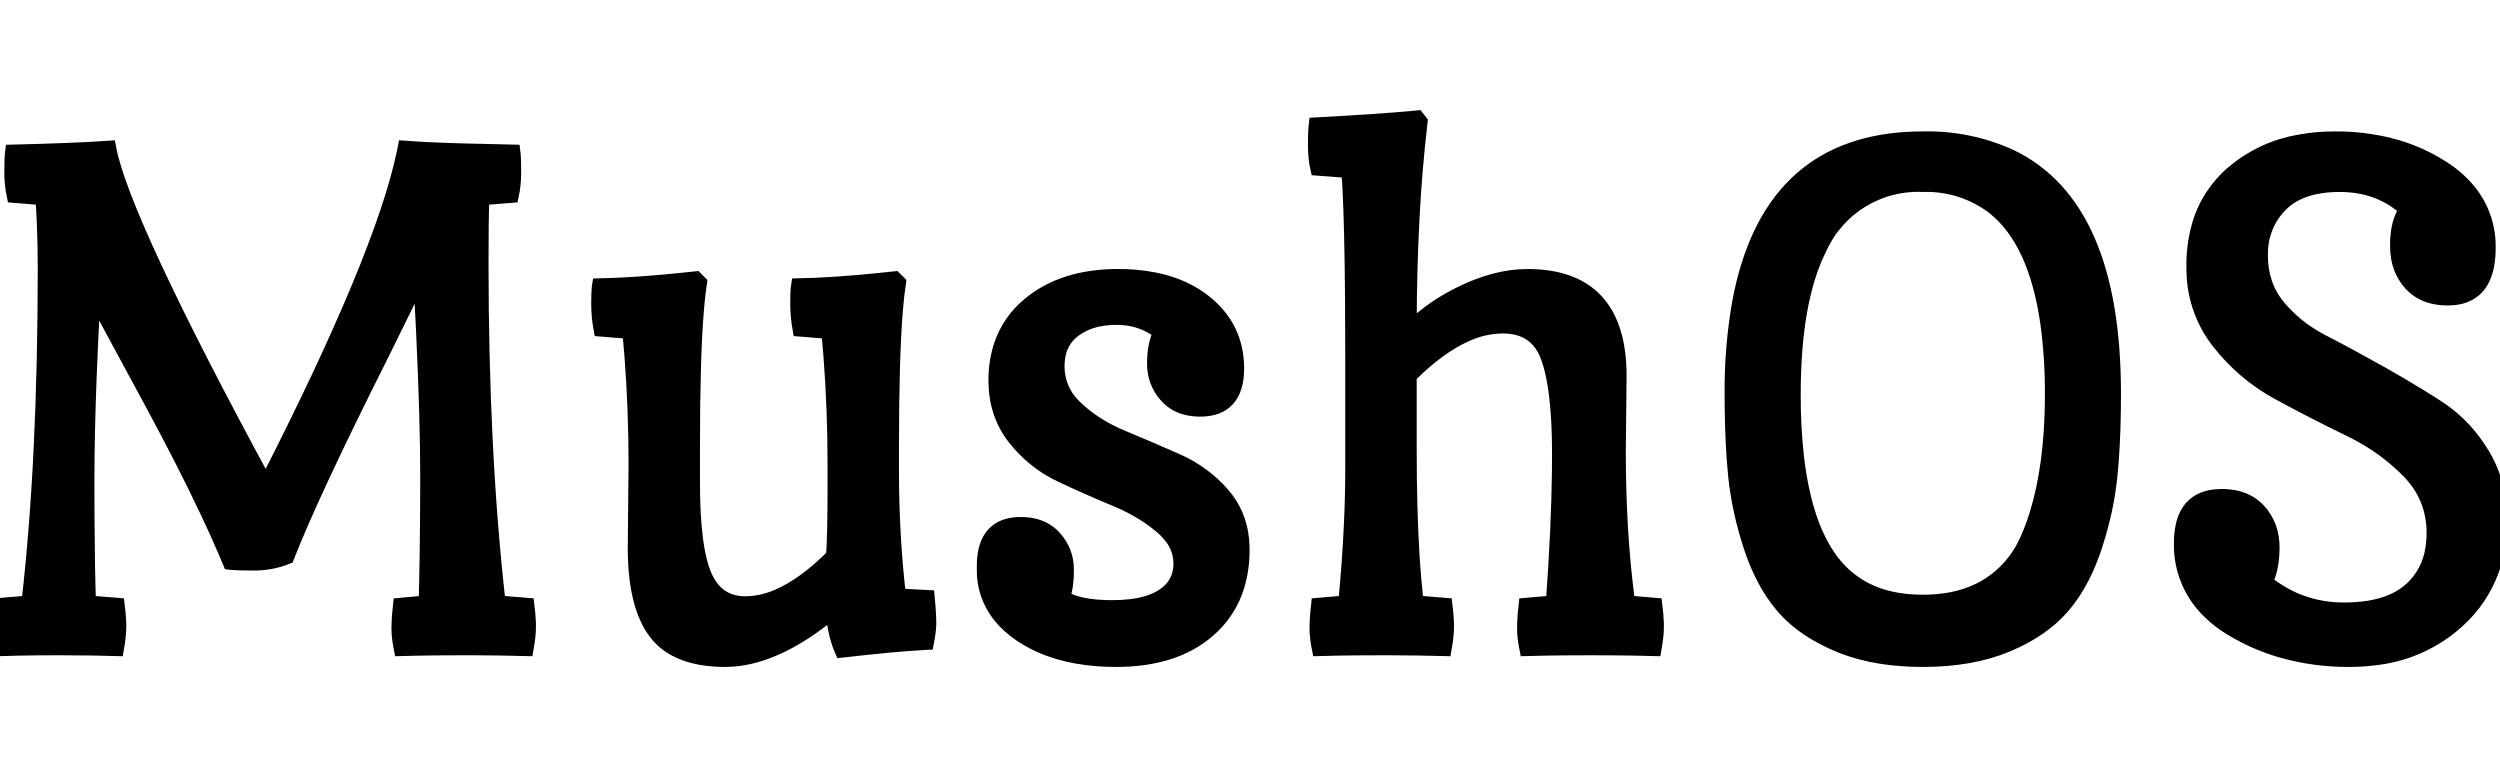
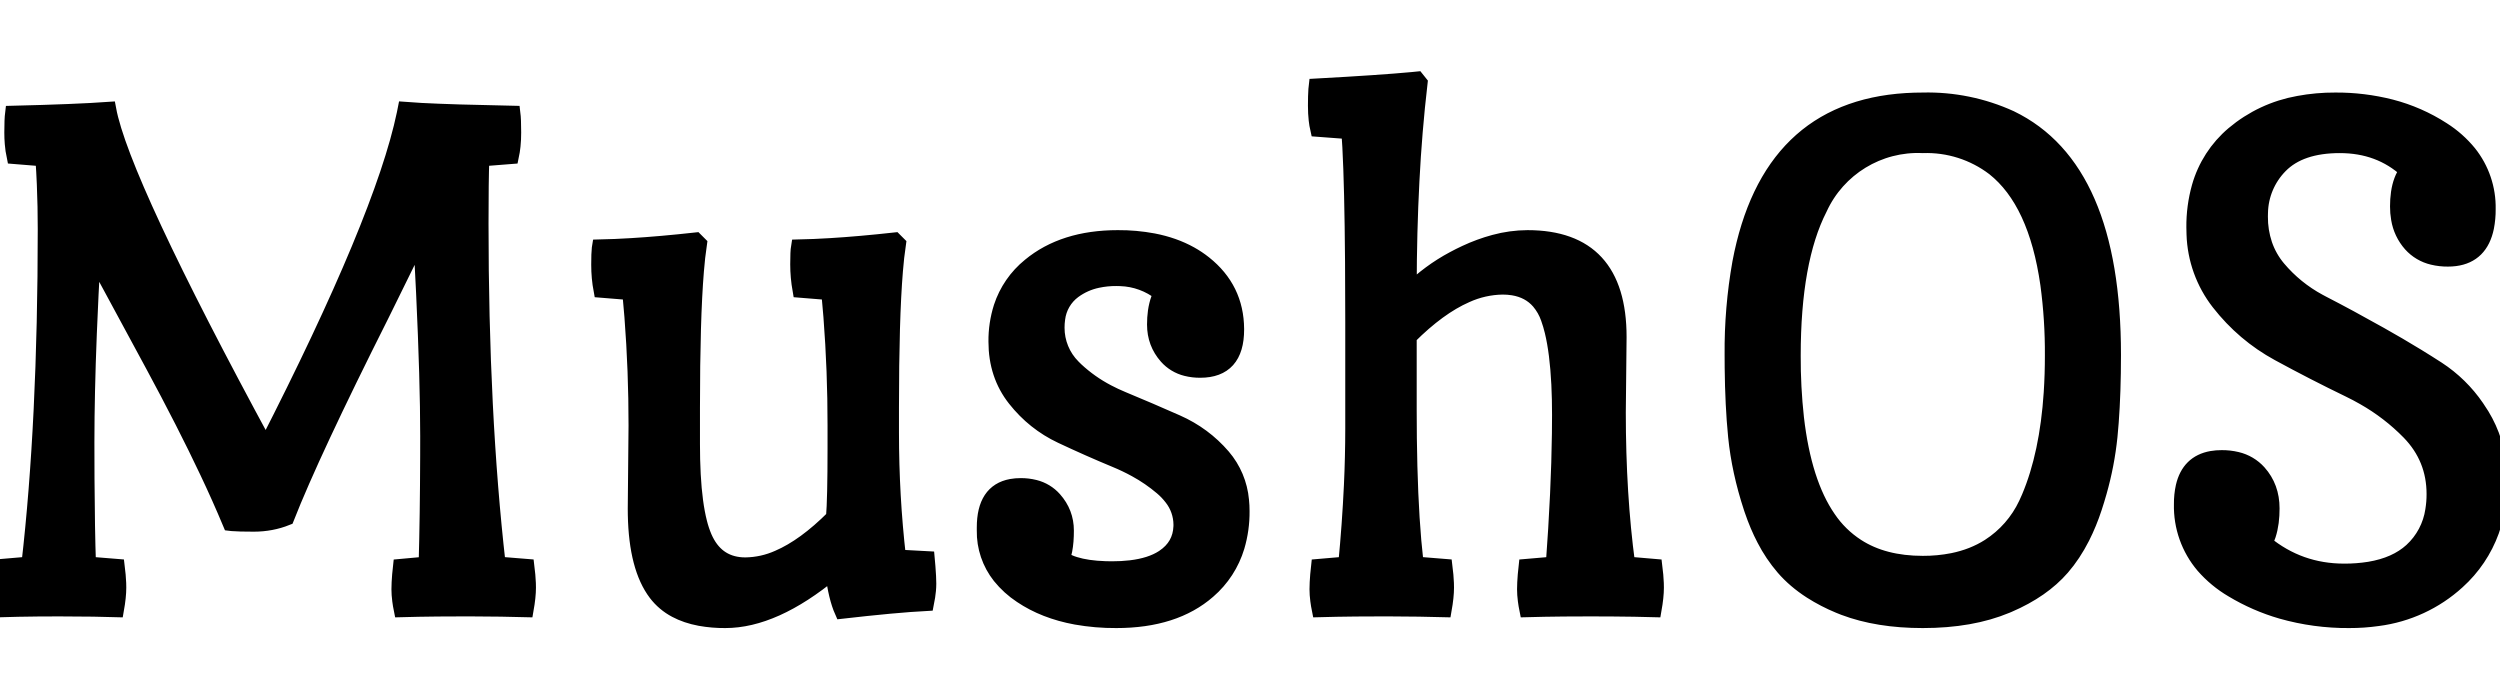
- <svg xmlns="http://www.w3.org/2000/svg" width="160.801" height="50" viewBox="0 0 160.801 34.85">
+ <svg xmlns="http://www.w3.org/2000/svg" width="160.801" height="45" viewBox="0 0 160.801 34.85">
  <g id="svgGroup" stroke-linecap="round" fill-rule="evenodd" font-size="9pt" stroke="#000" stroke-width="0.25mm" fill="#000" style="stroke:#000;stroke-width:0.25mm;fill:#000">
    <path d="M 32.9 5 L 31 5.15 Q 30.95 6.55 30.95 9.3 Q 30.95 21.55 32.05 31.2 L 33.9 31.35 A 15.388 15.388 0 0 1 33.961 31.918 Q 33.985 32.198 33.995 32.443 A 7.566 7.566 0 0 1 34 32.725 Q 34 33.3 33.85 34.15 A 113.74 113.74 0 0 0 32.213 34.116 Q 31.374 34.104 30.436 34.101 A 201.085 201.085 0 0 0 29.8 34.1 A 181.931 181.931 0 0 0 28.159 34.107 Q 27.511 34.113 26.921 34.124 A 100.389 100.389 0 0 0 25.8 34.15 A 8.753 8.753 0 0 1 25.7 33.548 Q 25.65 33.157 25.65 32.825 A 8.727 8.727 0 0 1 25.662 32.391 Q 25.684 31.941 25.75 31.35 L 27.4 31.2 Q 27.486 28.106 27.498 24.256 A 408.087 408.087 0 0 0 27.5 22.975 Q 27.5 19.434 27.236 13.768 A 461.901 461.901 0 0 0 27.05 10.1 Q 26.582 11.083 24.801 14.692 A 2285.313 2285.313 0 0 1 24.55 15.2 Q 20.1 24.05 18.45 28.25 Q 17.45 28.65 16.325 28.65 Q 15.351 28.65 14.921 28.613 A 3.257 3.257 0 0 1 14.8 28.6 A 78.723 78.723 0 0 0 13.316 25.276 Q 12.591 23.741 11.718 22.028 A 172.192 172.192 0 0 0 9.825 18.425 Q 6.6 12.45 6 11.35 A 305.073 305.073 0 0 0 5.756 16.369 Q 5.678 18.333 5.639 20.084 A 148.038 148.038 0 0 0 5.6 23.375 A 413.807 413.807 0 0 0 5.606 25.711 Q 5.625 29.025 5.7 31.2 L 7.55 31.35 A 15.388 15.388 0 0 1 7.611 31.918 Q 7.635 32.198 7.645 32.443 A 7.566 7.566 0 0 1 7.65 32.725 Q 7.65 33.3 7.5 34.15 A 95.116 95.116 0 0 0 6.004 34.116 Q 4.981 34.1 3.8 34.1 Q 2.356 34.1 1.172 34.124 A 83.422 83.422 0 0 0 0.15 34.15 A 8.753 8.753 0 0 1 0.05 33.548 Q 0 33.157 0 32.825 A 8.727 8.727 0 0 1 0.012 32.391 Q 0.034 31.941 0.1 31.35 L 1.85 31.2 Q 2.9 22.1 2.9 9.65 A 68.169 68.169 0 0 0 2.841 6.767 A 55.957 55.957 0 0 0 2.75 5.15 L 0.9 5 A 6.62 6.62 0 0 1 0.779 4.165 A 8.582 8.582 0 0 1 0.75 3.45 Q 0.75 2.6 0.8 2.2 Q 4.9 2.1 7 1.95 Q 7.85 6.55 17.1 23.6 Q 24.585 8.972 25.991 2.242 A 20.876 20.876 0 0 0 26.05 1.95 A 38.249 38.249 0 0 0 27.096 2.018 Q 29.095 2.123 33 2.2 Q 33.05 2.6 33.05 3.45 A 8.372 8.372 0 0 1 33.008 4.311 A 6.464 6.464 0 0 1 32.9 5 Z M 104.15 16.6 L 104.1 21.45 Q 104.1 26.75 104.7 31.2 L 106.45 31.35 A 15.388 15.388 0 0 1 106.511 31.918 Q 106.535 32.198 106.545 32.443 A 7.566 7.566 0 0 1 106.55 32.725 Q 106.55 33.3 106.4 34.15 Q 105.197 34.116 103.698 34.105 A 198.835 198.835 0 0 0 102.275 34.1 A 191.298 191.298 0 0 0 100.589 34.107 Q 99.926 34.113 99.328 34.124 A 99.119 99.119 0 0 0 98.2 34.15 A 8.753 8.753 0 0 1 98.1 33.548 Q 98.05 33.157 98.05 32.825 A 8.727 8.727 0 0 1 98.062 32.391 Q 98.084 31.941 98.15 31.35 L 99.9 31.2 A 162.222 162.222 0 0 0 100.173 26.705 Q 100.268 24.648 100.292 22.805 A 93.623 93.623 0 0 0 100.3 21.6 A 39.706 39.706 0 0 0 100.255 19.638 Q 100.153 17.597 99.826 16.244 A 8.041 8.041 0 0 0 99.575 15.4 A 3.328 3.328 0 0 0 98.969 14.335 Q 98.345 13.619 97.317 13.451 A 4.142 4.142 0 0 0 96.65 13.4 A 5.806 5.806 0 0 0 94.309 13.928 Q 92.55 14.7 90.65 16.6 L 90.65 21.3 A 139.078 139.078 0 0 0 90.694 24.909 Q 90.788 28.502 91.08 31.033 A 39.751 39.751 0 0 0 91.1 31.2 L 92.95 31.35 A 15.388 15.388 0 0 1 93.011 31.918 Q 93.035 32.198 93.045 32.443 A 7.566 7.566 0 0 1 93.05 32.725 Q 93.05 33.3 92.9 34.15 A 113.74 113.74 0 0 0 91.263 34.116 Q 90.424 34.104 89.486 34.101 A 201.085 201.085 0 0 0 88.85 34.1 A 181.931 181.931 0 0 0 87.209 34.107 Q 86.561 34.113 85.971 34.124 A 100.389 100.389 0 0 0 84.85 34.15 A 8.753 8.753 0 0 1 84.75 33.548 Q 84.7 33.157 84.7 32.825 A 8.727 8.727 0 0 1 84.712 32.391 Q 84.734 31.941 84.8 31.35 L 86.55 31.2 A 102.21 102.21 0 0 0 86.914 26.134 A 79.644 79.644 0 0 0 87 22.5 L 87 15.65 A 512.254 512.254 0 0 0 86.986 11.747 Q 86.949 6.918 86.813 4.379 A 42.907 42.907 0 0 0 86.75 3.4 L 84.75 3.25 A 5.43 5.43 0 0 1 84.647 2.638 Q 84.6 2.217 84.6 1.725 Q 84.6 1.065 84.628 0.676 A 4.449 4.449 0 0 1 84.65 0.45 Q 88.84 0.22 90.825 0.032 A 41.519 41.519 0 0 0 91.15 0 L 91.35 0.25 A 97.961 97.961 0 0 0 90.826 6.562 Q 90.655 9.813 90.65 13.417 A 157.8 157.8 0 0 0 90.65 13.65 A 12.123 12.123 0 0 1 93.484 11.559 A 14.162 14.162 0 0 1 94.25 11.175 A 11.333 11.333 0 0 1 96.112 10.492 A 8.32 8.32 0 0 1 98.25 10.2 Q 104.15 10.2 104.15 16.6 Z M 143.883 24.462 A 4.057 4.057 0 0 0 142.9 24.35 A 3.704 3.704 0 0 0 142.252 24.403 Q 140.775 24.666 140.416 26.218 A 5.035 5.035 0 0 0 140.3 27.35 A 5.925 5.925 0 0 0 141.71 31.331 A 7.549 7.549 0 0 0 143.575 32.875 A 13.287 13.287 0 0 0 146.743 34.259 A 15.547 15.547 0 0 0 151.1 34.85 A 12.863 12.863 0 0 0 152.948 34.722 A 9.384 9.384 0 0 0 158.075 32.35 A 8.127 8.127 0 0 0 160.278 29.079 A 9.333 9.333 0 0 0 160.8 25.9 A 9.581 9.581 0 0 0 160.777 25.235 A 7.836 7.836 0 0 0 159.65 21.625 A 10.694 10.694 0 0 0 159.316 21.113 A 9.026 9.026 0 0 0 156.8 18.65 A 62.125 62.125 0 0 0 155.483 17.821 A 75.016 75.016 0 0 0 153.1 16.425 Q 151.1 15.3 149.4 14.425 A 10.354 10.354 0 0 1 149.164 14.299 A 9.008 9.008 0 0 1 146.55 12.175 A 4.791 4.791 0 0 1 145.683 10.643 A 5.497 5.497 0 0 1 145.4 8.85 A 5.785 5.785 0 0 1 145.405 8.609 A 4.407 4.407 0 0 1 146.675 5.6 Q 147.95 4.3 150.5 4.3 Q 153.05 4.3 154.8 5.9 A 2.553 2.553 0 0 0 154.458 6.533 Q 154.323 6.89 154.259 7.331 A 6.017 6.017 0 0 0 154.2 8.2 A 4.571 4.571 0 0 0 154.267 9 A 3.279 3.279 0 0 0 155.05 10.65 A 2.742 2.742 0 0 0 156.467 11.488 A 4.057 4.057 0 0 0 157.45 11.6 A 3.648 3.648 0 0 0 157.918 11.571 Q 159.572 11.357 159.943 9.552 A 5.874 5.874 0 0 0 160.05 8.375 A 5.62 5.62 0 0 0 158.82 4.75 A 7.108 7.108 0 0 0 157.125 3.25 A 11.349 11.349 0 0 0 153.796 1.789 A 14.143 14.143 0 0 0 150.2 1.35 A 12.522 12.522 0 0 0 147.842 1.562 A 8.917 8.917 0 0 0 143.65 3.525 A 6.941 6.941 0 0 0 141.444 6.948 A 9.33 9.33 0 0 0 141.1 9.55 A 9.502 9.502 0 0 0 141.11 9.986 A 7.554 7.554 0 0 0 142.7 14.4 Q 144.3 16.45 146.55 17.675 Q 148.8 18.9 151.075 20 A 15.457 15.457 0 0 1 152.038 20.508 A 13.117 13.117 0 0 1 154.95 22.75 Q 156.55 24.4 156.55 26.7 A 6.312 6.312 0 0 1 156.468 27.741 A 4.364 4.364 0 0 1 155.1 30.325 Q 154.092 31.246 152.395 31.527 A 9.946 9.946 0 0 1 150.775 31.65 Q 147.9 31.65 145.7 29.85 A 3.245 3.245 0 0 0 145.915 29.339 Q 146.038 28.961 146.097 28.508 A 6.891 6.891 0 0 0 146.15 27.625 Q 146.15 26.25 145.3 25.3 A 2.742 2.742 0 0 0 143.883 24.462 Z M 40.85 27.65 L 40.9 22.3 A 90.025 90.025 0 0 0 40.636 15.3 A 80.232 80.232 0 0 0 40.5 13.75 L 38.65 13.6 Q 38.5 12.8 38.5 11.95 Q 38.5 11.214 38.537 10.891 A 1.848 1.848 0 0 1 38.55 10.8 A 50.069 50.069 0 0 0 40.617 10.713 Q 41.543 10.657 42.576 10.566 A 101.908 101.908 0 0 0 44.75 10.35 L 45 10.6 A 25.974 25.974 0 0 0 44.804 12.35 Q 44.55 15.435 44.55 21.15 L 44.55 23.5 A 36.346 36.346 0 0 0 44.598 25.448 Q 44.699 27.315 45.009 28.527 A 6.236 6.236 0 0 0 45.325 29.475 Q 46.05 31.135 47.715 31.243 A 3.649 3.649 0 0 0 47.95 31.25 A 5.31 5.31 0 0 0 50.05 30.785 Q 51.741 30.059 53.6 28.2 Q 53.7 27.05 53.7 23.75 L 53.7 22.3 A 90.025 90.025 0 0 0 53.436 15.3 A 80.232 80.232 0 0 0 53.3 13.75 L 51.45 13.6 Q 51.3 12.75 51.3 11.925 Q 51.3 11.1 51.35 10.8 A 50.069 50.069 0 0 0 53.417 10.713 Q 54.343 10.657 55.376 10.566 A 101.908 101.908 0 0 0 57.55 10.35 L 57.8 10.6 A 25.974 25.974 0 0 0 57.604 12.35 Q 57.35 15.435 57.35 21.15 L 57.35 22.75 Q 57.35 26.85 57.8 30.75 L 59.65 30.85 A 41.803 41.803 0 0 1 59.694 31.364 Q 59.749 32.064 59.75 32.456 A 5.689 5.689 0 0 1 59.75 32.475 A 4.647 4.647 0 0 1 59.729 32.9 Q 59.694 33.281 59.6 33.75 A 46.012 46.012 0 0 0 58.528 33.819 Q 57.323 33.909 55.705 34.079 A 172.911 172.911 0 0 0 54.15 34.25 Q 53.754 33.359 53.554 31.783 A 18.01 18.01 0 0 1 53.55 31.75 Q 49.8 34.85 46.65 34.85 A 8.888 8.888 0 0 1 45.022 34.712 Q 44.134 34.546 43.453 34.181 A 3.867 3.867 0 0 1 42.175 33.1 Q 40.92 31.443 40.854 28.038 A 19.81 19.81 0 0 1 40.85 27.65 Z M 63.3 29.05 L 63.3 28.85 Q 63.3 26.521 65.048 26.201 A 3.342 3.342 0 0 1 65.65 26.15 A 3.591 3.591 0 0 1 66.557 26.258 A 2.491 2.491 0 0 1 67.825 27.025 Q 68.6 27.9 68.6 29.05 A 8.576 8.576 0 0 1 68.576 29.72 Q 68.524 30.379 68.362 30.818 A 2.399 2.399 0 0 1 68.35 30.85 A 3.192 3.192 0 0 0 69.133 31.207 Q 69.925 31.456 71.1 31.493 A 13.407 13.407 0 0 0 71.525 31.5 A 10.134 10.134 0 0 0 72.724 31.434 Q 74.012 31.28 74.798 30.768 A 3.048 3.048 0 0 0 74.825 30.75 Q 75.902 30.032 75.948 28.786 A 3.037 3.037 0 0 0 75.95 28.675 A 2.793 2.793 0 0 0 75.344 26.948 A 4.244 4.244 0 0 0 74.725 26.3 A 10.011 10.011 0 0 0 73.037 25.141 A 12.841 12.841 0 0 0 71.75 24.525 Q 70 23.8 68.25 22.975 Q 66.5 22.15 65.275 20.6 Q 64.05 19.05 64.05 16.9 A 7.105 7.105 0 0 1 64.382 14.676 A 5.74 5.74 0 0 1 66.225 12 Q 68.4 10.2 71.9 10.2 A 12.039 12.039 0 0 1 74.185 10.404 Q 75.522 10.663 76.576 11.249 A 6.597 6.597 0 0 1 77.475 11.85 Q 79.533 13.486 79.55 16.081 A 6.619 6.619 0 0 1 79.55 16.125 Q 79.55 18.75 77.2 18.75 A 3.591 3.591 0 0 1 76.293 18.642 A 2.491 2.491 0 0 1 75.025 17.875 Q 74.25 17 74.25 15.8 A 5.974 5.974 0 0 1 74.306 14.956 Q 74.371 14.505 74.509 14.128 A 3.177 3.177 0 0 1 74.65 13.8 A 4.394 4.394 0 0 0 72.068 12.856 A 5.547 5.547 0 0 0 71.8 12.85 A 5.605 5.605 0 0 0 70.599 12.972 A 3.925 3.925 0 0 0 69.075 13.65 A 2.597 2.597 0 0 0 68.039 15.434 A 3.909 3.909 0 0 0 68 16 A 3.532 3.532 0 0 0 69.032 18.509 A 4.78 4.78 0 0 0 69.225 18.7 A 9.243 9.243 0 0 0 71.245 20.127 A 11.271 11.271 0 0 0 72.2 20.575 Q 73.95 21.3 75.7 22.075 Q 77.45 22.85 78.675 24.275 A 5.036 5.036 0 0 1 79.864 27.098 A 6.65 6.65 0 0 1 79.9 27.8 A 7.831 7.831 0 0 1 79.581 30.09 A 6.083 6.083 0 0 1 77.725 32.95 Q 75.55 34.85 71.8 34.85 A 14.397 14.397 0 0 1 69.206 34.63 Q 67.169 34.256 65.675 33.25 A 6.008 6.008 0 0 1 64.299 32.001 A 4.626 4.626 0 0 1 63.3 29.05 Z M 111.897 11.815 A 32.202 32.202 0 0 0 111.4 17.75 A 75.857 75.857 0 0 0 111.404 18.579 Q 111.418 19.8 111.471 20.888 A 41.977 41.977 0 0 0 111.625 23 Q 111.85 25.25 112.625 27.6 A 15.835 15.835 0 0 0 112.671 27.737 Q 113.018 28.759 113.467 29.616 A 9.532 9.532 0 0 0 114.7 31.45 Q 115.434 32.297 116.478 32.968 A 11.535 11.535 0 0 0 118.275 33.9 A 10.284 10.284 0 0 0 118.601 34.03 Q 120.771 34.85 123.675 34.85 Q 126.8 34.85 129.075 33.9 A 13.6 13.6 0 0 0 129.203 33.846 Q 131.387 32.908 132.65 31.45 Q 133.381 30.606 133.946 29.494 A 13.548 13.548 0 0 0 134.725 27.6 A 24.087 24.087 0 0 0 135.038 26.577 A 20.881 20.881 0 0 0 135.725 23 A 37.573 37.573 0 0 0 135.804 22.092 Q 135.95 20.164 135.95 17.75 Q 135.95 5.706 129.33 2.507 A 12.871 12.871 0 0 0 123.675 1.35 A 17.205 17.205 0 0 0 122.61 1.382 Q 113.76 1.931 111.897 11.815 Z M 119.45 30.05 Q 121.15 31.15 123.675 31.15 A 9.638 9.638 0 0 0 125.595 30.968 Q 126.901 30.703 127.925 30.05 A 6.516 6.516 0 0 0 130.304 27.337 A 8.083 8.083 0 0 0 130.5 26.9 Q 131.666 24.14 131.926 20.172 A 36.371 36.371 0 0 0 132 17.8 A 32.747 32.747 0 0 0 131.707 13.212 Q 130.951 7.901 128.244 5.755 A 7.126 7.126 0 0 0 123.675 4.3 A 6.925 6.925 0 0 0 117.059 8.337 Q 115.35 11.683 115.35 17.8 A 35.162 35.162 0 0 0 115.56 21.811 Q 116.04 25.965 117.61 28.243 A 6.405 6.405 0 0 0 119.45 30.05 Z" vector-effect="non-scaling-stroke" />
  </g>
</svg>
